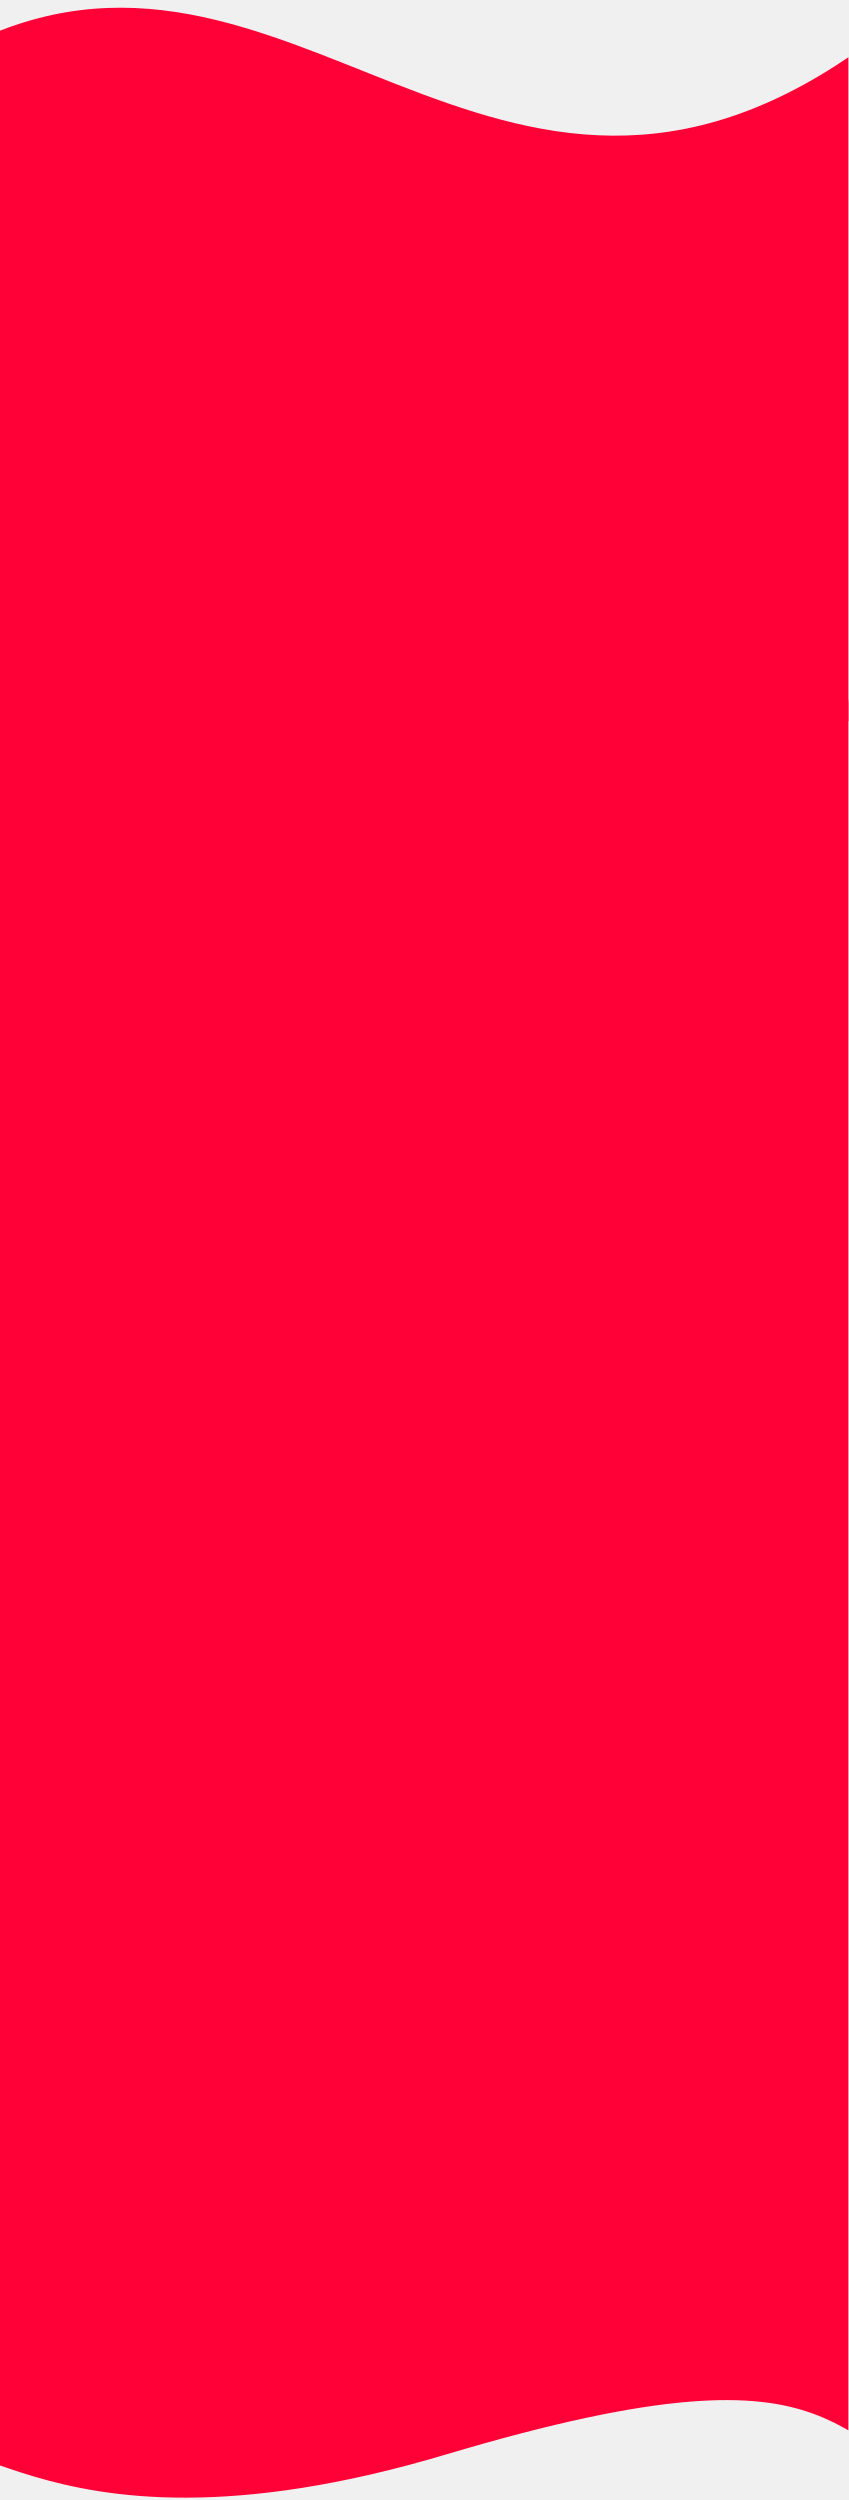
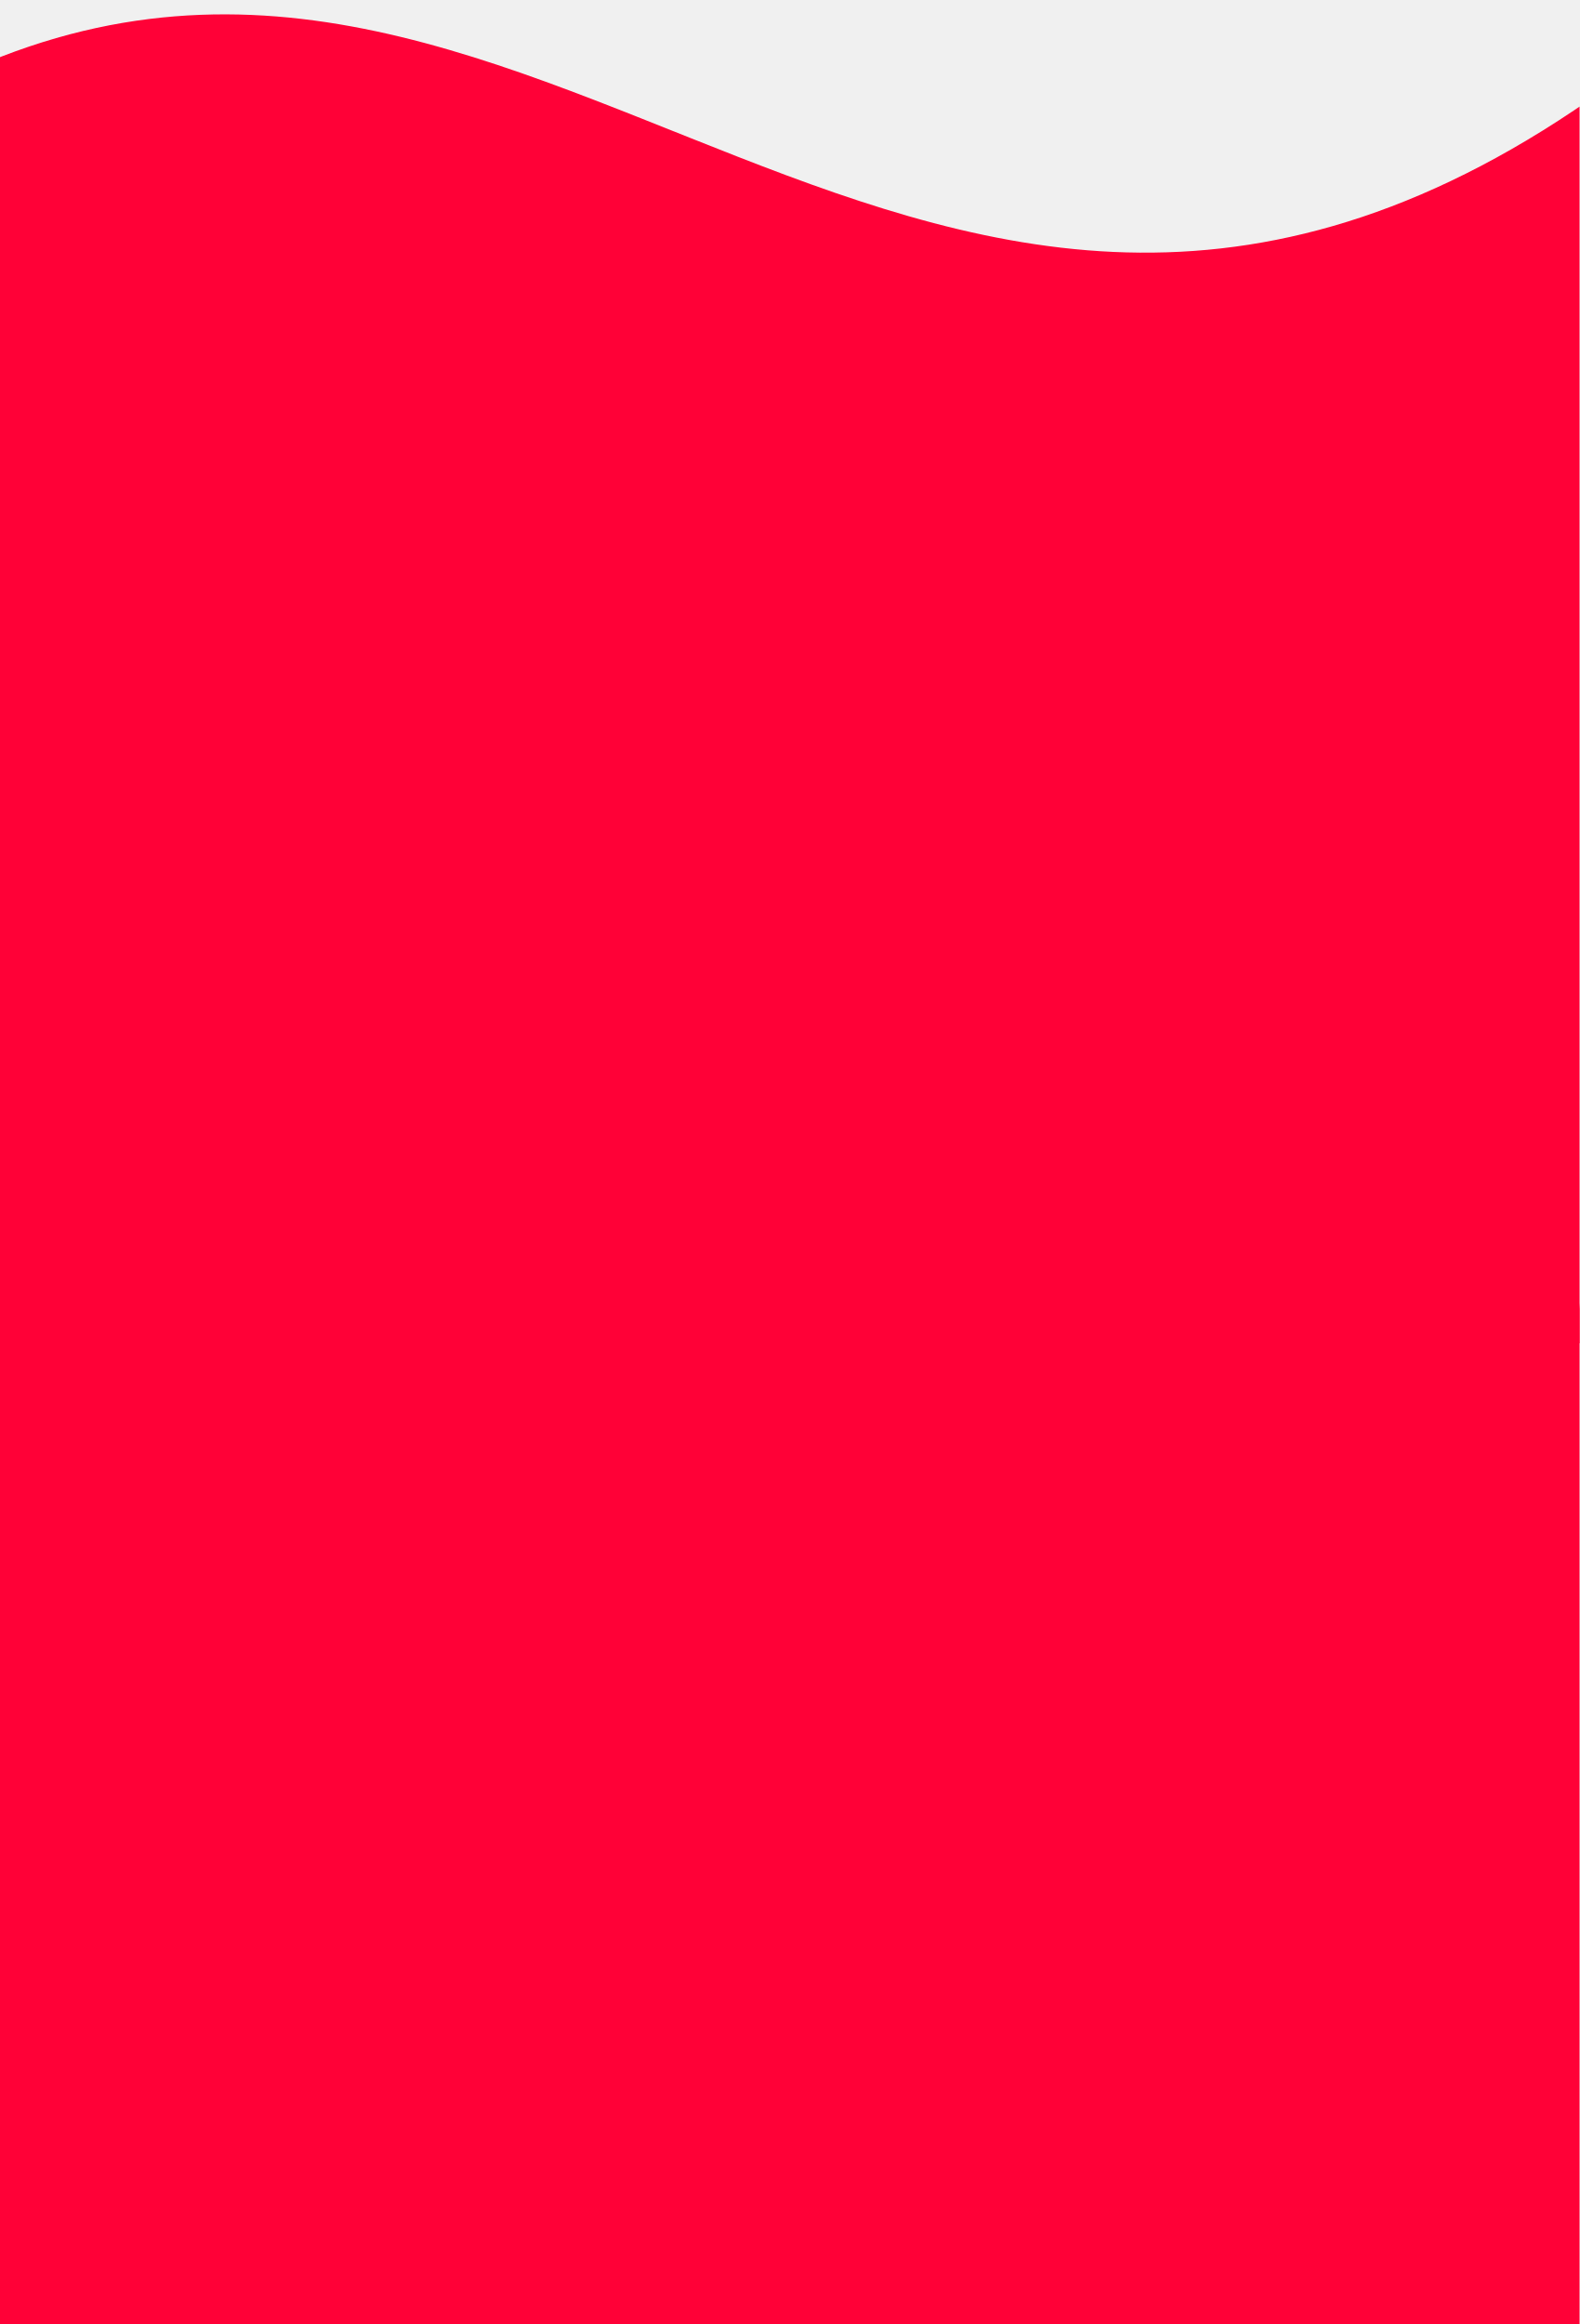
- <svg xmlns="http://www.w3.org/2000/svg" width="414" height="1220" viewBox="0 0 414 1220" fill="none">
+ <svg xmlns="http://www.w3.org/2000/svg" width="414" height="609" viewBox="0 0 414 609" fill="none">
  <g clip-path="url(#clip0_75_20)">
    <path d="M-1.06 324H412.562L480 1217.31C398.411 1201.02 427.548 1135.1 217.74 1197.76C7.932 1260.42 -24.539 1157.66 -32.032 1217.31C-39.525 1276.97 -1.06 324 -1.06 324Z" fill="#FF0137" />
    <path d="M-17.804 23.033C140.136 -58.318 241.098 152.482 421.03 23.033C600.962 -106.416 421.03 352 421.03 352H-17.804C-17.804 352 -175.745 104.384 -17.804 23.033Z" fill="#FF0137" />
  </g>
  <defs>
    <clipPath id="clip0_75_20">
-       <rect width="414" height="1220" fill="white" />
+       <rect width="414" height="609" fill="white" />
    </clipPath>
  </defs>
</svg>
